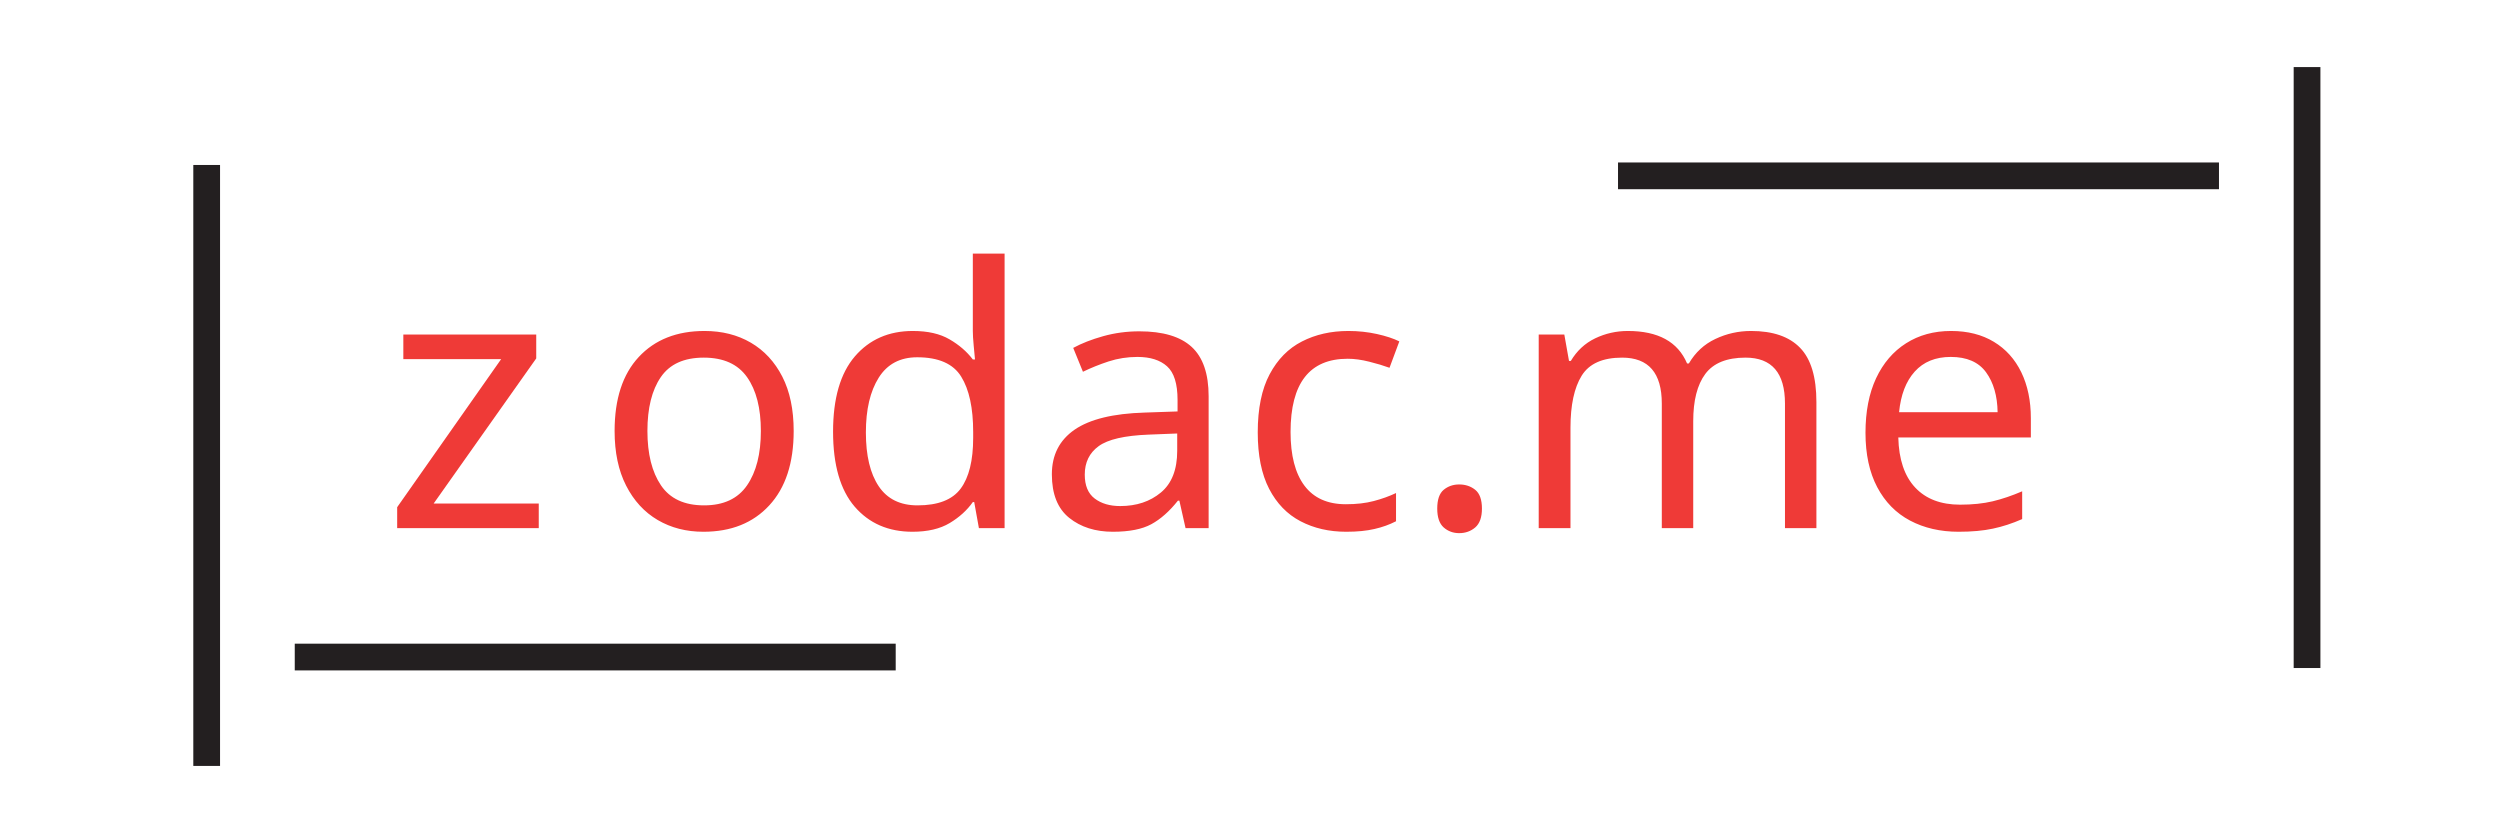
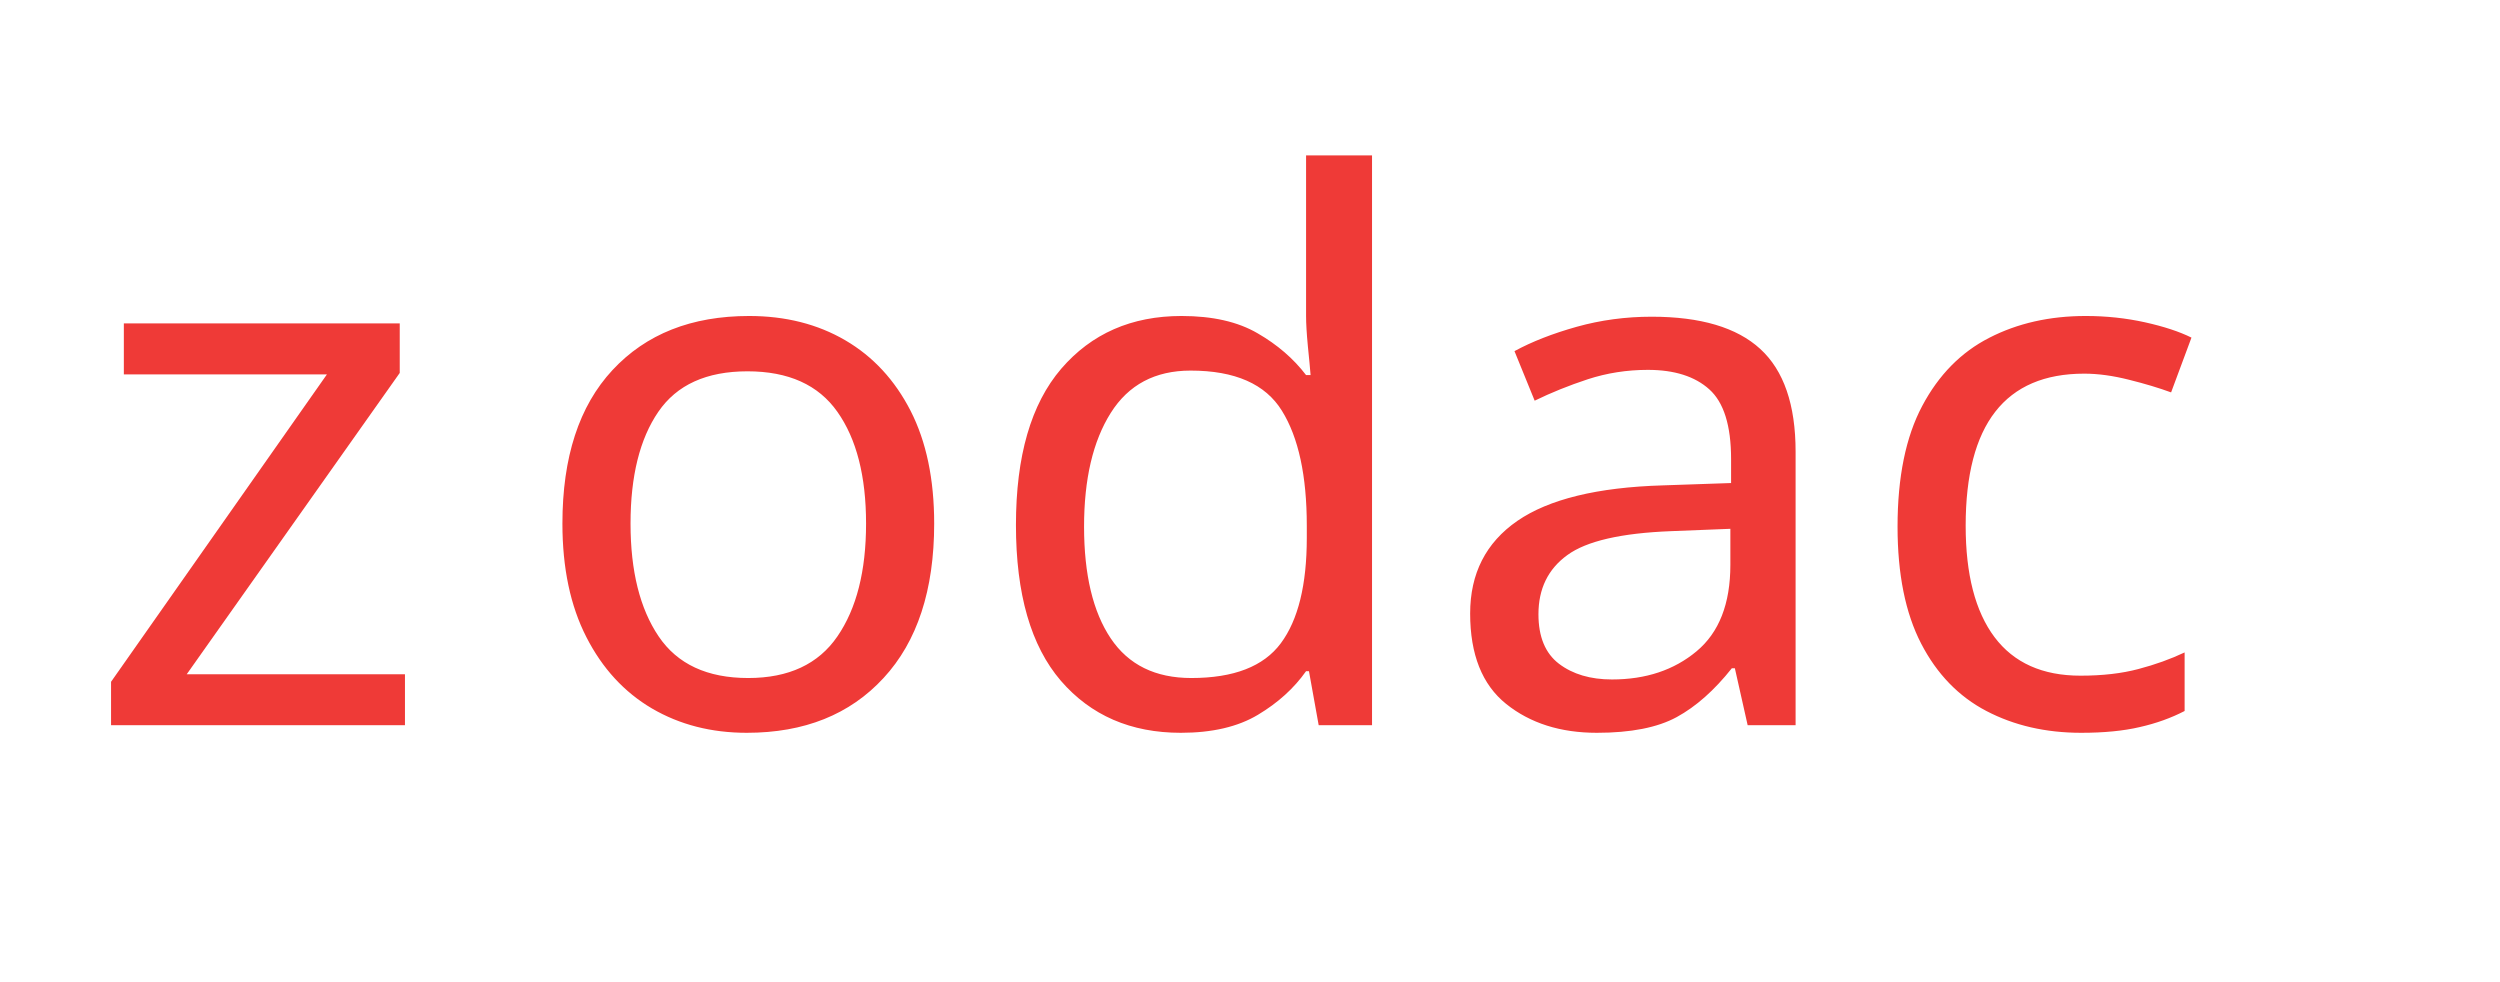
- <svg xmlns="http://www.w3.org/2000/svg" id="Layer_1" data-name="Layer 1" viewBox="0 0 450 150">
+ <svg xmlns="http://www.w3.org/2000/svg" id="Layer_1" data-name="Layer 1" viewBox="0 0 216.768 85.144">
  <defs>
    <style>
      .cls-1 {
        letter-spacing: 0em;
      }

      .cls-2 {
        fill: #231f20;
        font-size: 108.06px;
      }

      .cls-2, .cls-3 {
        font-family: RubikGlitch-Regular, 'Rubik Glitch';
      }

      .cls-3 {
        fill: #ef3a37;
        font-size: 65px;
      }
    </style>
  </defs>
-   <text class="cls-3" transform="translate(68.96 95.06)">
-     <tspan class="cls-1" x="0" y="0">z</tspan>
-     <tspan x="38.09" y="0">odac.me</tspan>
-   </text>
-   <text class="cls-2" transform="translate(19.04 111.82) scale(.61 1)">
-     <tspan x="0" y="0">|</tspan>
-   </text>
-   <text class="cls-2" transform="translate(135.18 136.43) rotate(-90) scale(.61 1)">
-     <tspan x="0" y="0">|</tspan>
-   </text>
-   <text class="cls-2" transform="translate(433.43 38.12) rotate(-180) scale(.61 1)">
-     <tspan x="0" y="0">|</tspan>
-   </text>
-   <text class="cls-2" transform="translate(317.29 13.49) rotate(90) scale(.61 1)">
-     <tspan x="0" y="0">|</tspan>
+   <text class="cls-3" style="white-space: pre;" x="7.097" y="62.882">
+     <tspan class="cls-1" x="7.097" y="62.882" style="font-size: 65px; word-spacing: 0px;">z</tspan>
+     <tspan x="45.187" y="62.882" style="font-size: 65px; word-spacing: 0px;">odac</tspan>
  </text>
</svg>
